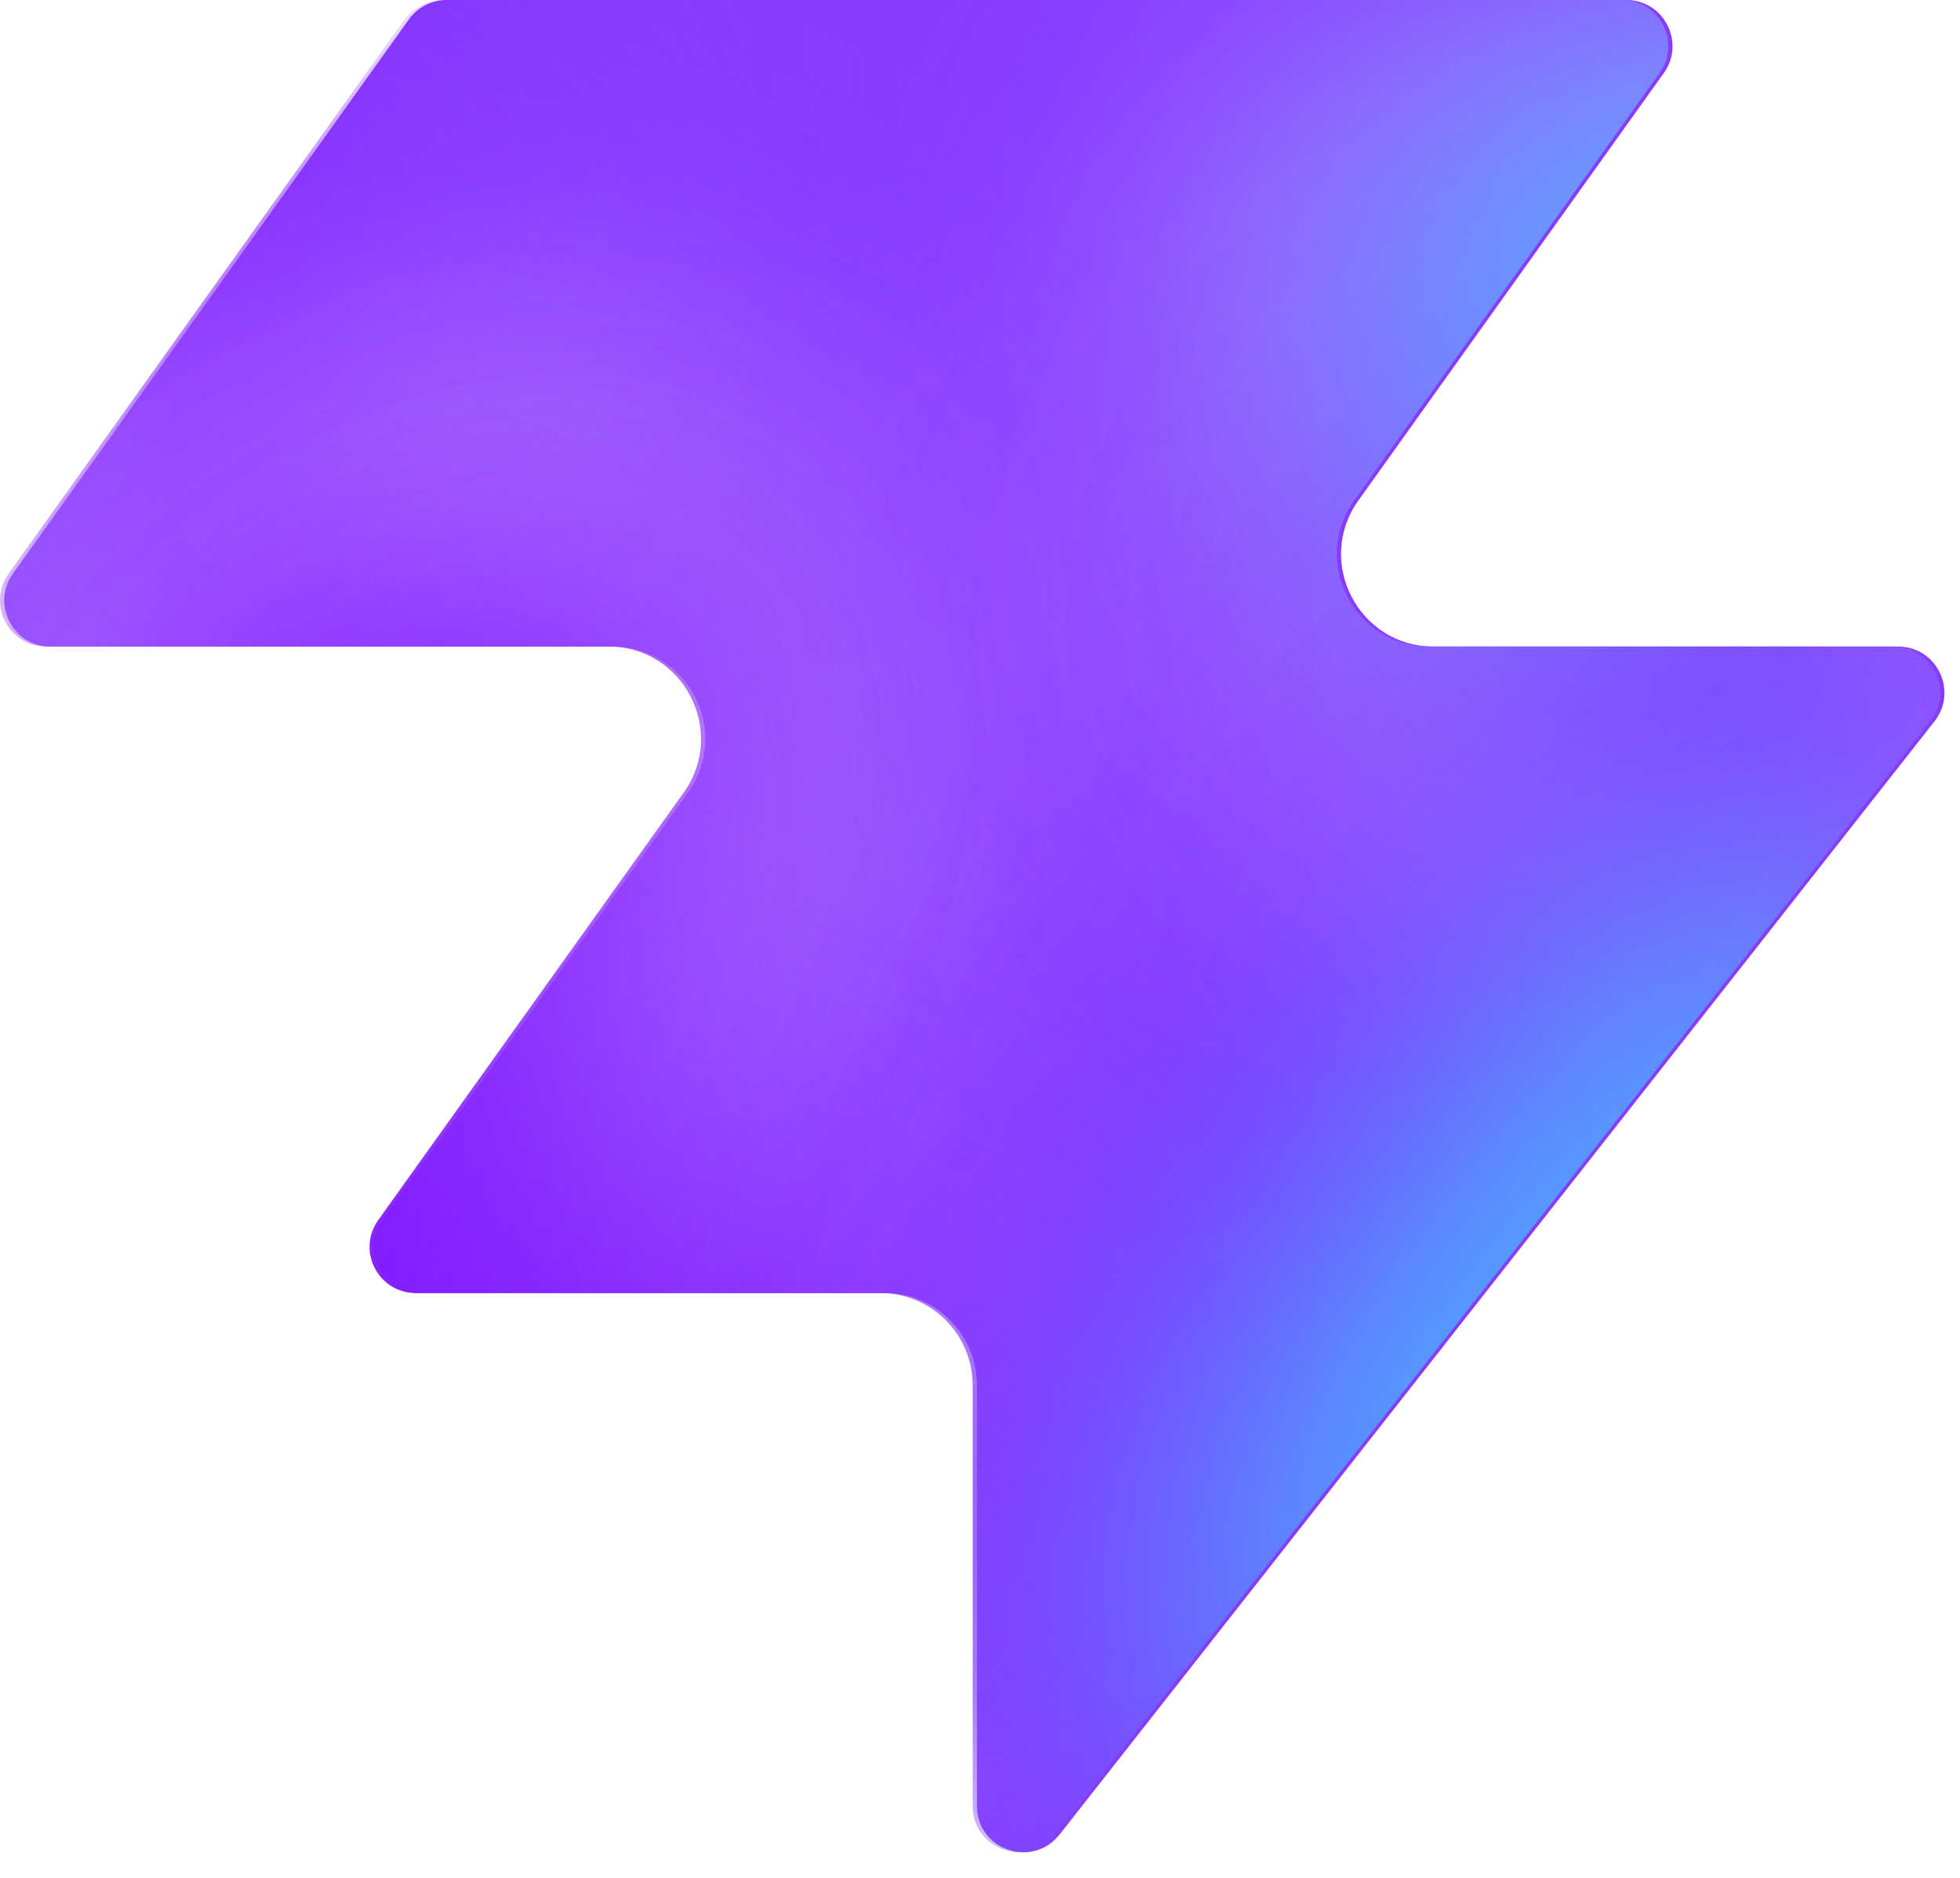
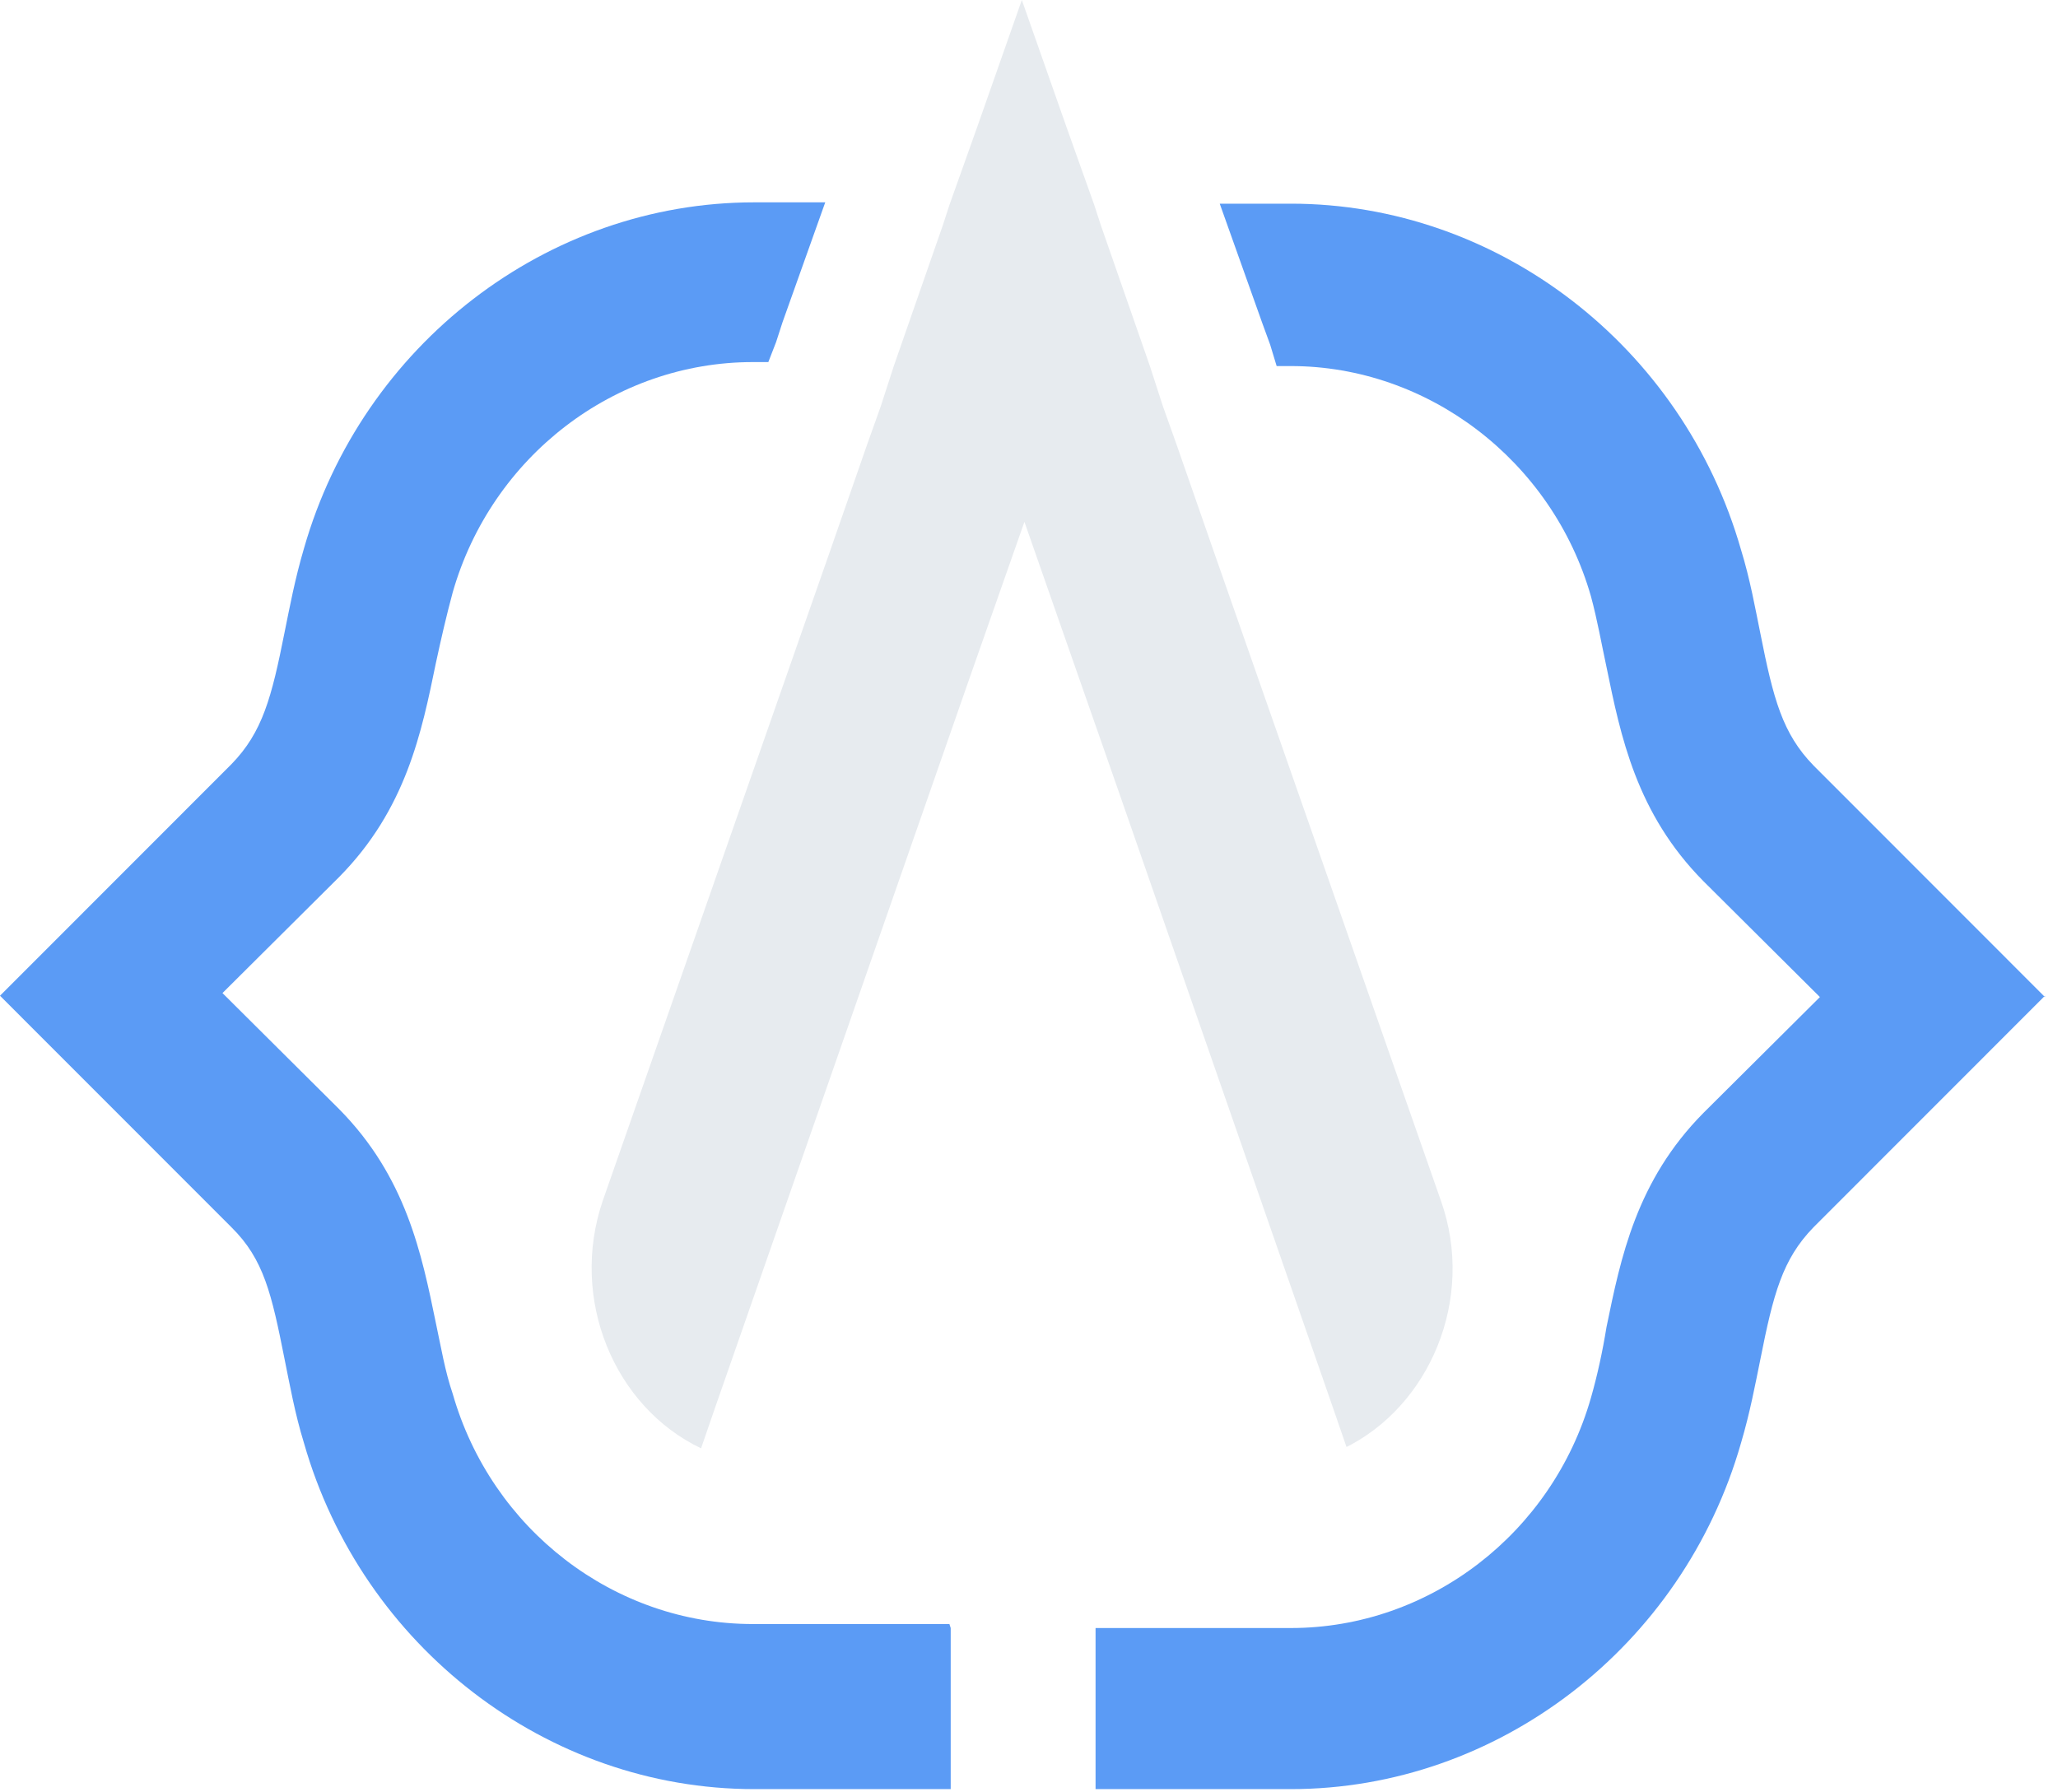
- <svg xmlns="http://www.w3.org/2000/svg" width="48" height="46" fill="none" viewBox="0 0 48 46">
-   <path fill="#863bff" d="M25.946 44.938c-.664.845-2.021.375-2.021-.698V33.937a2.26 2.26 0 0 0-2.262-2.262H10.287c-.92 0-1.456-1.04-.92-1.788l7.48-10.471c1.07-1.497 0-3.578-1.842-3.578H1.237c-.92 0-1.456-1.04-.92-1.788L10.013.474c.214-.297.556-.474.92-.474h28.894c.92 0 1.456 1.04.92 1.788l-7.48 10.471c-1.07 1.498 0 3.579 1.842 3.579h11.377c.943 0 1.473 1.088.89 1.83L25.947 44.94z" style="fill:#863bff;fill:color(display-p3 .525 .23 1);fill-opacity:1" />
-   <mask id="a" width="48" height="46" x="0" y="0" maskUnits="userSpaceOnUse" style="mask-type:alpha">
-     <path fill="#000" d="M25.842 44.938c-.664.844-2.021.375-2.021-.698V33.937a2.26 2.26 0 0 0-2.262-2.262H10.183c-.92 0-1.456-1.04-.92-1.788l7.48-10.471c1.07-1.498 0-3.579-1.842-3.579H1.133c-.92 0-1.456-1.04-.92-1.787L9.91.473c.214-.297.556-.474.92-.474h28.894c.92 0 1.456 1.04.92 1.788l-7.48 10.471c-1.07 1.498 0 3.578 1.842 3.578h11.377c.943 0 1.473 1.088.89 1.832L25.843 44.94z" style="fill:#000;fill-opacity:1" />
-   </mask>
-   <g mask="url(#a)">
-     <g filter="url(#b)">
-       <ellipse cx="5.508" cy="14.704" fill="#ede6ff" rx="5.508" ry="14.704" style="fill:#ede6ff;fill:color(display-p3 .927 .903 1);fill-opacity:1" transform="matrix(.00324 1 1 -.00324 -4.47 31.516)" />
-     </g>
-     <g filter="url(#c)">
-       <ellipse cx="10.399" cy="29.851" fill="#ede6ff" rx="10.399" ry="29.851" style="fill:#ede6ff;fill:color(display-p3 .927 .903 1);fill-opacity:1" transform="matrix(.00324 1 1 -.00324 -39.328 7.883)" />
-     </g>
-     <g filter="url(#d)">
-       <ellipse cx="5.508" cy="30.487" fill="#7e14ff" rx="5.508" ry="30.487" style="fill:#7e14ff;fill:color(display-p3 .492 .077 1);fill-opacity:1" transform="rotate(89.814 -25.913 -14.639)scale(1 -1)" />
-     </g>
-     <g filter="url(#e)">
-       <ellipse cx="5.508" cy="30.599" fill="#7e14ff" rx="5.508" ry="30.599" style="fill:#7e14ff;fill:color(display-p3 .492 .077 1);fill-opacity:1" transform="rotate(89.814 -32.644 -3.334)scale(1 -1)" />
-     </g>
-     <g filter="url(#f)">
-       <ellipse cx="5.508" cy="30.599" fill="#7e14ff" rx="5.508" ry="30.599" style="fill:#7e14ff;fill:color(display-p3 .492 .077 1);fill-opacity:1" transform="matrix(.00324 1 1 -.00324 -34.34 30.47)" />
-     </g>
-     <g filter="url(#g)">
-       <ellipse cx="14.072" cy="22.078" fill="#ede6ff" rx="14.072" ry="22.078" style="fill:#ede6ff;fill:color(display-p3 .927 .903 1);fill-opacity:1" transform="rotate(93.35 24.506 48.493)scale(-1 1)" />
-     </g>
-     <g filter="url(#h)">
-       <ellipse cx="3.47" cy="21.501" fill="#7e14ff" rx="3.47" ry="21.501" style="fill:#7e14ff;fill:color(display-p3 .492 .077 1);fill-opacity:1" transform="rotate(89.009 28.708 47.59)scale(-1 1)" />
-     </g>
-     <g filter="url(#i)">
-       <ellipse cx="3.47" cy="21.501" fill="#7e14ff" rx="3.47" ry="21.501" style="fill:#7e14ff;fill:color(display-p3 .492 .077 1);fill-opacity:1" transform="rotate(89.009 28.708 47.59)scale(-1 1)" />
-     </g>
-     <g filter="url(#j)">
-       <ellipse cx=".387" cy="8.972" fill="#7e14ff" rx="4.407" ry="29.108" style="fill:#7e14ff;fill:color(display-p3 .492 .077 1);fill-opacity:1" transform="rotate(39.51 .387 8.972)" />
-     </g>
-     <g filter="url(#k)">
-       <ellipse cx="47.523" cy="-6.092" fill="#7e14ff" rx="4.407" ry="29.108" style="fill:#7e14ff;fill:color(display-p3 .492 .077 1);fill-opacity:1" transform="rotate(37.892 47.523 -6.092)" />
-     </g>
-     <g filter="url(#l)">
-       <ellipse cx="41.412" cy="6.333" fill="#47bfff" rx="5.971" ry="9.665" style="fill:#47bfff;fill:color(display-p3 .28 .748 1);fill-opacity:1" transform="rotate(37.892 41.412 6.333)" />
-     </g>
-     <g filter="url(#m)">
-       <ellipse cx="-1.879" cy="38.332" fill="#7e14ff" rx="4.407" ry="29.108" style="fill:#7e14ff;fill:color(display-p3 .492 .077 1);fill-opacity:1" transform="rotate(37.892 -1.88 38.332)" />
-     </g>
-     <g filter="url(#n)">
-       <ellipse cx="-1.879" cy="38.332" fill="#7e14ff" rx="4.407" ry="29.108" style="fill:#7e14ff;fill:color(display-p3 .492 .077 1);fill-opacity:1" transform="rotate(37.892 -1.88 38.332)" />
-     </g>
-     <g filter="url(#o)">
-       <ellipse cx="35.651" cy="29.907" fill="#7e14ff" rx="4.407" ry="29.108" style="fill:#7e14ff;fill:color(display-p3 .492 .077 1);fill-opacity:1" transform="rotate(37.892 35.651 29.907)" />
-     </g>
-     <g filter="url(#p)">
-       <ellipse cx="38.418" cy="32.4" fill="#47bfff" rx="5.971" ry="15.297" style="fill:#47bfff;fill:color(display-p3 .28 .748 1);fill-opacity:1" transform="rotate(37.892 38.418 32.4)" />
-     </g>
-   </g>
-   <defs>
-     <filter id="b" width="60.045" height="41.654" x="-19.77" y="16.149" color-interpolation-filters="sRGB" filterUnits="userSpaceOnUse">
-       <feFlood flood-opacity="0" result="BackgroundImageFix" />
-       <feBlend in="SourceGraphic" in2="BackgroundImageFix" result="shape" />
-       <feGaussianBlur result="effect1_foregroundBlur_2002_17158" stdDeviation="7.659" />
-     </filter>
-     <filter id="c" width="90.34" height="51.437" x="-54.613" y="-7.533" color-interpolation-filters="sRGB" filterUnits="userSpaceOnUse">
-       <feFlood flood-opacity="0" result="BackgroundImageFix" />
-       <feBlend in="SourceGraphic" in2="BackgroundImageFix" result="shape" />
-       <feGaussianBlur result="effect1_foregroundBlur_2002_17158" stdDeviation="7.659" />
-     </filter>
-     <filter id="d" width="79.355" height="29.4" x="-49.64" y="2.03" color-interpolation-filters="sRGB" filterUnits="userSpaceOnUse">
-       <feFlood flood-opacity="0" result="BackgroundImageFix" />
-       <feBlend in="SourceGraphic" in2="BackgroundImageFix" result="shape" />
-       <feGaussianBlur result="effect1_foregroundBlur_2002_17158" stdDeviation="4.596" />
-     </filter>
-     <filter id="e" width="79.579" height="29.4" x="-45.045" y="20.029" color-interpolation-filters="sRGB" filterUnits="userSpaceOnUse">
-       <feFlood flood-opacity="0" result="BackgroundImageFix" />
-       <feBlend in="SourceGraphic" in2="BackgroundImageFix" result="shape" />
-       <feGaussianBlur result="effect1_foregroundBlur_2002_17158" stdDeviation="4.596" />
-     </filter>
-     <filter id="f" width="79.579" height="29.4" x="-43.513" y="21.178" color-interpolation-filters="sRGB" filterUnits="userSpaceOnUse">
-       <feFlood flood-opacity="0" result="BackgroundImageFix" />
-       <feBlend in="SourceGraphic" in2="BackgroundImageFix" result="shape" />
-       <feGaussianBlur result="effect1_foregroundBlur_2002_17158" stdDeviation="4.596" />
-     </filter>
-     <filter id="g" width="74.749" height="58.852" x="15.756" y="-17.901" color-interpolation-filters="sRGB" filterUnits="userSpaceOnUse">
-       <feFlood flood-opacity="0" result="BackgroundImageFix" />
-       <feBlend in="SourceGraphic" in2="BackgroundImageFix" result="shape" />
-       <feGaussianBlur result="effect1_foregroundBlur_2002_17158" stdDeviation="7.659" />
-     </filter>
-     <filter id="h" width="61.377" height="25.362" x="23.548" y="2.284" color-interpolation-filters="sRGB" filterUnits="userSpaceOnUse">
-       <feFlood flood-opacity="0" result="BackgroundImageFix" />
-       <feBlend in="SourceGraphic" in2="BackgroundImageFix" result="shape" />
-       <feGaussianBlur result="effect1_foregroundBlur_2002_17158" stdDeviation="4.596" />
-     </filter>
-     <filter id="i" width="61.377" height="25.362" x="23.548" y="2.284" color-interpolation-filters="sRGB" filterUnits="userSpaceOnUse">
-       <feFlood flood-opacity="0" result="BackgroundImageFix" />
-       <feBlend in="SourceGraphic" in2="BackgroundImageFix" result="shape" />
-       <feGaussianBlur result="effect1_foregroundBlur_2002_17158" stdDeviation="4.596" />
-     </filter>
-     <filter id="j" width="56.045" height="63.649" x="-27.636" y="-22.853" color-interpolation-filters="sRGB" filterUnits="userSpaceOnUse">
-       <feFlood flood-opacity="0" result="BackgroundImageFix" />
-       <feBlend in="SourceGraphic" in2="BackgroundImageFix" result="shape" />
-       <feGaussianBlur result="effect1_foregroundBlur_2002_17158" stdDeviation="4.596" />
-     </filter>
-     <filter id="k" width="54.814" height="64.646" x="20.116" y="-38.415" color-interpolation-filters="sRGB" filterUnits="userSpaceOnUse">
-       <feFlood flood-opacity="0" result="BackgroundImageFix" />
-       <feBlend in="SourceGraphic" in2="BackgroundImageFix" result="shape" />
-       <feGaussianBlur result="effect1_foregroundBlur_2002_17158" stdDeviation="4.596" />
-     </filter>
-     <filter id="l" width="33.541" height="35.313" x="24.641" y="-11.323" color-interpolation-filters="sRGB" filterUnits="userSpaceOnUse">
-       <feFlood flood-opacity="0" result="BackgroundImageFix" />
-       <feBlend in="SourceGraphic" in2="BackgroundImageFix" result="shape" />
-       <feGaussianBlur result="effect1_foregroundBlur_2002_17158" stdDeviation="4.596" />
-     </filter>
-     <filter id="m" width="54.814" height="64.646" x="-29.286" y="6.009" color-interpolation-filters="sRGB" filterUnits="userSpaceOnUse">
-       <feFlood flood-opacity="0" result="BackgroundImageFix" />
-       <feBlend in="SourceGraphic" in2="BackgroundImageFix" result="shape" />
-       <feGaussianBlur result="effect1_foregroundBlur_2002_17158" stdDeviation="4.596" />
-     </filter>
-     <filter id="n" width="54.814" height="64.646" x="-29.286" y="6.009" color-interpolation-filters="sRGB" filterUnits="userSpaceOnUse">
-       <feFlood flood-opacity="0" result="BackgroundImageFix" />
-       <feBlend in="SourceGraphic" in2="BackgroundImageFix" result="shape" />
-       <feGaussianBlur result="effect1_foregroundBlur_2002_17158" stdDeviation="4.596" />
-     </filter>
-     <filter id="o" width="54.814" height="64.646" x="8.244" y="-2.416" color-interpolation-filters="sRGB" filterUnits="userSpaceOnUse">
-       <feFlood flood-opacity="0" result="BackgroundImageFix" />
-       <feBlend in="SourceGraphic" in2="BackgroundImageFix" result="shape" />
-       <feGaussianBlur result="effect1_foregroundBlur_2002_17158" stdDeviation="4.596" />
-     </filter>
-     <filter id="p" width="39.409" height="43.623" x="18.713" y="10.588" color-interpolation-filters="sRGB" filterUnits="userSpaceOnUse">
-       <feFlood flood-opacity="0" result="BackgroundImageFix" />
-       <feBlend in="SourceGraphic" in2="BackgroundImageFix" result="shape" />
-       <feGaussianBlur result="effect1_foregroundBlur_2002_17158" stdDeviation="4.596" />
-     </filter>
-   </defs>
+ <svg xmlns="http://www.w3.org/2000/svg" width="116" height="101" viewBox="0 0 116 101" fill="none">
+   <path d="M53.587 91.77V100.85H42.505C30.84 100.85 20.414 92.821 17.133 81.34C16.623 79.689 16.331 78.039 16.04 76.613C15.31 72.936 14.873 70.985 13.05 69.184L0 56.128L13.05 43.071C14.8 41.27 15.31 39.319 16.04 35.643C16.331 34.217 16.623 32.641 17.133 30.915C20.414 19.435 30.84 11.406 42.505 11.406H46.515L44.109 18.159L43.744 19.285L43.307 20.41H42.432C34.631 20.41 27.705 25.738 25.517 33.392C25.153 34.742 24.861 36.018 24.57 37.368C23.768 41.27 22.893 45.623 19.102 49.45L12.54 55.978L19.102 62.506C22.893 66.333 23.768 70.685 24.57 74.587C24.861 75.938 25.08 77.288 25.517 78.564C27.705 86.218 34.631 91.545 42.432 91.545H53.514L53.587 91.77Z" fill="#5B9BF5" />
+   <path d="M115.266 56.128L102.216 69.184C100.466 70.985 99.955 72.936 99.226 76.613C98.935 78.039 98.643 79.614 98.133 81.34C94.852 92.821 84.426 100.85 72.761 100.85H61.752V91.77H72.761C80.562 91.77 87.488 86.443 89.675 78.789C90.04 77.513 90.332 76.163 90.55 74.812C91.352 70.91 92.227 66.558 96.018 62.731L102.58 56.203L96.018 49.675C92.227 45.848 91.352 41.496 90.55 37.594C90.259 36.243 90.04 34.967 89.675 33.617C87.488 25.963 80.489 20.635 72.761 20.635H71.959L71.595 19.435L71.376 18.834L71.157 18.234L68.751 11.481H72.761C84.426 11.481 94.852 19.51 98.133 30.99C98.643 32.641 98.935 34.292 99.226 35.718C99.955 39.395 100.466 41.346 102.216 43.146L115.266 56.203V56.128Z" fill="#5B9BF5" />
+   <path d="M75.896 81.565L75.094 79.239L63.065 44.647L57.742 29.415L54.607 38.344L40.318 79.314L39.516 81.64C34.631 79.314 32.079 73.236 33.975 67.683L46.733 31.215L48.848 25.137L49.65 22.886L50.014 21.761L50.379 20.635L53.149 12.681L53.514 11.556L54.316 9.305L55.118 7.053L57.596 0L60.075 7.053L60.877 9.305L61.679 11.556L62.044 12.681L64.814 20.635L65.179 21.761L65.543 22.886L66.345 25.137L68.46 31.215L81.218 67.683C83.187 73.236 80.562 79.314 75.75 81.64L75.896 81.565Z" fill="#E7EBEF" />
</svg>
